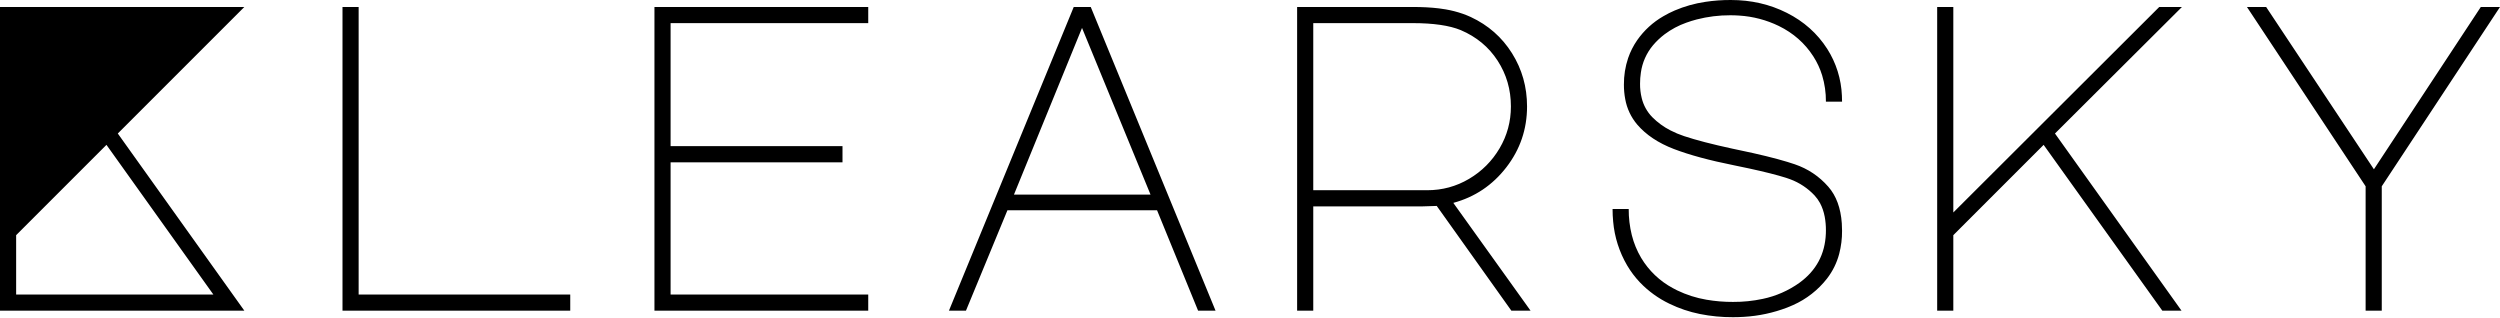
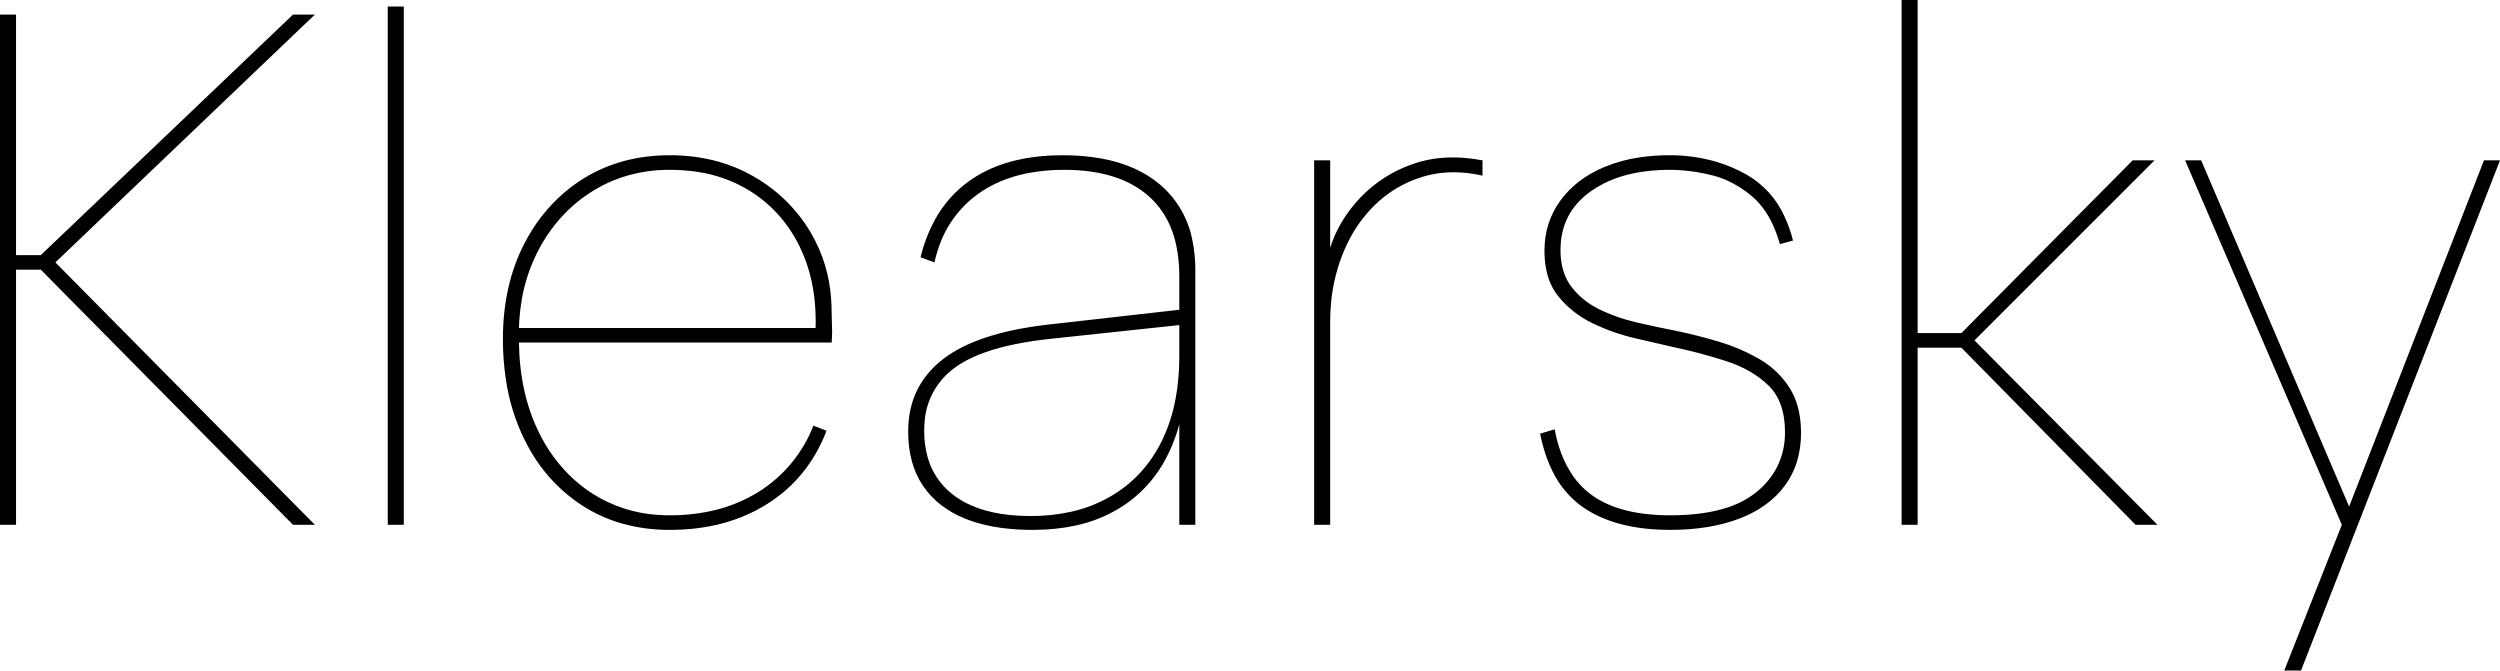
- <svg xmlns="http://www.w3.org/2000/svg" viewBox="0 0.001 573 72.701">
-   <path d="M 422.2 23.301 L 418.5 23.301 A 20.345 20.345 0 0 0 417.633 17.266 A 17.621 17.621 0 0 0 415.6 12.901 Q 412.7 8.401 407.7 5.951 A 24.245 24.245 0 0 0 398.664 3.573 A 29.046 29.046 0 0 0 396.6 3.501 A 30.343 30.343 0 0 0 388.894 4.457 A 27.465 27.465 0 0 0 386.5 5.201 A 18.725 18.725 0 0 0 381.536 7.854 A 16.584 16.584 0 0 0 378.85 10.401 A 12.388 12.388 0 0 0 376.09 16.625 A 16.84 16.84 0 0 0 375.9 19.201 A 13.314 13.314 0 0 0 376.286 22.495 A 9.404 9.404 0 0 0 378.7 26.851 A 16.338 16.338 0 0 0 382.864 29.886 A 21.635 21.635 0 0 0 386 31.201 Q 390.065 32.556 397.067 34.074 A 236.547 236.547 0 0 0 398.6 34.401 Q 405.359 35.802 409.638 37.101 A 53.769 53.769 0 0 1 411.35 37.651 Q 415.9 39.201 419.05 42.801 Q 421.771 45.91 422.142 51.184 A 24.498 24.498 0 0 1 422.2 52.901 A 20.299 20.299 0 0 1 421.54 58.196 A 15.861 15.861 0 0 1 418.75 63.851 A 20.355 20.355 0 0 1 410.99 69.916 A 24.7 24.7 0 0 1 409.6 70.501 A 33.205 33.205 0 0 1 399.728 72.62 A 39.153 39.153 0 0 1 397.2 72.701 A 37.695 37.695 0 0 1 389.629 71.973 A 29.045 29.045 0 0 1 382.6 69.601 A 23.417 23.417 0 0 1 375.877 64.73 A 21.649 21.649 0 0 1 372.95 60.851 A 24.03 24.03 0 0 1 369.738 50.798 A 29.789 29.789 0 0 1 369.6 47.901 L 373.3 47.901 A 24.279 24.279 0 0 0 374.007 53.879 A 19.591 19.591 0 0 0 376.15 59.101 A 18.841 18.841 0 0 0 383.41 66.035 A 22.986 22.986 0 0 0 384.4 66.551 A 25.12 25.12 0 0 0 391.108 68.693 A 34.822 34.822 0 0 0 397.2 69.201 A 31.677 31.677 0 0 0 404.031 68.502 A 22.296 22.296 0 0 0 412.45 64.801 Q 418.203 60.617 418.485 53.539 A 18.521 18.521 0 0 0 418.5 52.801 A 16.677 16.677 0 0 0 418.227 49.681 Q 417.888 47.907 417.132 46.519 A 8.476 8.476 0 0 0 415.9 44.801 A 14.599 14.599 0 0 0 410.316 41.087 A 17.569 17.569 0 0 0 409.35 40.751 Q 406.326 39.794 400.986 38.631 A 246.616 246.616 0 0 0 397.5 37.901 Q 389 36.201 383.65 34.151 Q 378.3 32.101 375.25 28.551 A 12.382 12.382 0 0 1 372.498 22.703 A 17.47 17.47 0 0 1 372.2 19.401 A 18.661 18.661 0 0 1 373.165 13.319 A 16.676 16.676 0 0 1 375.25 9.201 A 18.693 18.693 0 0 1 381.231 3.726 A 23.671 23.671 0 0 1 383.85 2.401 A 28.531 28.531 0 0 1 390.852 0.428 A 38.345 38.345 0 0 1 396.7 0.001 Q 403.7 0.001 409.55 2.951 Q 415.4 5.901 418.8 11.201 A 21.594 21.594 0 0 1 422.165 21.935 A 26.326 26.326 0 0 1 422.2 23.301 Z M 150 71.201 L 150 1.601 L 199 1.601 L 199 5.301 L 153.7 5.301 L 153.7 33.501 L 193.1 33.501 L 193.1 37.201 L 153.7 37.201 L 153.7 67.501 L 199 67.501 L 199 71.201 L 150 71.201 Z M 444 1.601 L 447.7 1.601 L 447.7 48.701 L 494.9 1.601 L 500.1 1.601 L 471 30.601 L 500 71.201 L 495.6 71.201 L 468.4 33.201 L 447.7 53.901 L 447.7 71.201 L 444 71.201 L 444 1.601 Z M 333.1 46.501 L 350.8 71.201 L 346.4 71.201 L 329.3 47.201 L 326.1 47.301 L 301 47.301 L 301 71.201 L 297.3 71.201 L 297.3 1.601 L 323.8 1.601 A 59.758 59.758 0 0 1 326.924 1.678 Q 328.46 1.759 329.805 1.923 A 30.566 30.566 0 0 1 331.35 2.151 A 24.562 24.562 0 0 1 335.248 3.153 A 20.896 20.896 0 0 1 337.1 3.901 Q 343.1 6.701 346.55 12.201 Q 350 17.701 350 24.401 Q 350 32.201 345.25 38.351 Q 340.5 44.501 333.1 46.501 Z M 56 1.601 L 27 30.601 L 56 71.201 L 0 71.201 L 0 1.601 L 56 1.601 Z M 515 1.601 L 519.4 1.601 L 544.1 38.801 L 568.6 1.601 L 573 1.601 L 545.9 42.701 L 545.9 71.201 L 542.2 71.201 L 542.2 42.701 L 515 1.601 Z M 217.5 71.201 L 246.1 1.601 L 250 1.601 L 278.6 71.201 L 274.6 71.201 L 265.2 48.201 L 230.9 48.201 L 221.4 71.201 L 217.5 71.201 Z M 130.7 71.201 L 78.5 71.201 L 78.5 1.601 L 82.2 1.601 L 82.2 67.501 L 130.7 67.501 L 130.7 71.201 Z M 301 43.601 L 327.1 43.601 Q 332.3 43.601 336.7 41.001 Q 341.1 38.401 343.7 34.001 Q 346.3 29.601 346.3 24.401 Q 346.3 18.601 343.25 13.901 Q 340.2 9.201 334.8 6.901 Q 330.9 5.301 323.8 5.301 L 301 5.301 L 301 43.601 Z M 48.9 67.501 L 24.4 33.201 L 3.7 53.901 L 3.7 67.501 L 48.9 67.501 Z M 248 6.401 L 232.4 44.601 L 263.7 44.601 L 248 6.401 Z" vector-effect="non-scaling-stroke" />
+ <svg xmlns="http://www.w3.org/2000/svg" viewBox="0 0 343 92">
+   <path d="M 0 72 L 0 2 L 2.2 2 L 2.2 35 L 5.6 35 L 40.2 2 L 43.2 2 L 7.6 36 L 43.2 72 L 40.2 72 L 5.6 37 L 2.2 37 L 2.2 72 L 0 72 Z M 260.9 72 L 260.9 0 L 263.1 0 L 263.1 45.7 L 269.1 45.7 L 292.6 22 L 295.6 22 L 270.9 46.7 L 296 72 L 293 72 L 269.1 47.7 L 263.1 47.7 L 263.1 72 L 260.9 72 Z M 211.3 59.5 L 213.3 58.9 A 18.993 18.993 0 0 0 214.209 62.21 A 14.381 14.381 0 0 0 215.85 65.35 A 10.999 10.999 0 0 0 219.908 68.848 A 13.68 13.68 0 0 0 221 69.35 Q 223.72 70.463 227.527 70.658 A 32.624 32.624 0 0 0 229.2 70.7 Q 233.906 70.7 237.193 69.564 A 12.237 12.237 0 0 0 241 67.5 A 10.665 10.665 0 0 0 243.863 63.978 A 10.419 10.419 0 0 0 244.9 59.3 Q 244.9 56.215 243.686 54.209 A 6.605 6.605 0 0 0 242.65 52.9 Q 240.4 50.7 236.85 49.55 Q 233.3 48.4 229.5 47.6 Q 227.3 47.1 224.3 46.4 Q 221.3 45.7 218.5 44.35 Q 215.7 43 213.8 40.65 A 8.151 8.151 0 0 1 212.264 37.516 Q 211.957 36.326 211.909 34.926 A 15.374 15.374 0 0 1 211.9 34.4 Q 211.9 30.5 214.1 27.5 Q 216.3 24.5 220.15 22.9 A 20.463 20.463 0 0 1 225.057 21.574 A 27.213 27.213 0 0 1 229 21.3 A 22.788 22.788 0 0 1 235.339 22.154 A 19.645 19.645 0 0 1 239.7 24 A 12.506 12.506 0 0 1 244.816 29.659 A 18.262 18.262 0 0 1 246 33 L 244.2 33.5 Q 243.225 30.008 241.36 27.901 A 9.525 9.525 0 0 0 240.45 27 A 14.113 14.113 0 0 0 236.998 24.776 A 12.602 12.602 0 0 0 234.9 24.05 A 25.041 25.041 0 0 0 230.87 23.373 A 21.678 21.678 0 0 0 229.1 23.3 A 24.898 24.898 0 0 0 224.614 23.681 Q 222.009 24.159 219.921 25.235 A 13.758 13.758 0 0 0 218.25 26.25 Q 214.1 29.2 214.1 34.3 A 10.486 10.486 0 0 0 214.311 36.463 Q 214.608 37.871 215.321 38.958 A 6.419 6.419 0 0 0 215.6 39.35 A 10.63 10.63 0 0 0 219.16 42.303 A 12.353 12.353 0 0 0 219.45 42.45 A 23.203 23.203 0 0 0 223.228 43.894 A 26.922 26.922 0 0 0 224.6 44.25 Q 227.4 44.9 230 45.4 Q 232.9 46 235.9 46.9 A 25.279 25.279 0 0 1 241.129 49.115 A 23.552 23.552 0 0 1 241.45 49.3 Q 244 50.8 245.55 53.25 Q 247.011 55.56 247.095 58.981 A 17.162 17.162 0 0 1 247.1 59.4 A 13.387 13.387 0 0 1 246.6 63.131 A 10.967 10.967 0 0 1 244.9 66.6 Q 242.7 69.6 238.65 71.15 Q 234.6 72.7 229.1 72.7 Q 223.521 72.7 219.59 70.938 A 15.062 15.062 0 0 1 217.2 69.6 A 12.82 12.82 0 0 1 213.033 64.712 Q 212.105 62.877 211.541 60.583 A 25.4 25.4 0 0 1 211.3 59.5 Z M 322.3 69.5 L 340.8 22 L 343 22 L 315.7 92 L 313.4 92 L 321.3 72 L 299.8 22 L 302 22 L 322.3 69.5 Z M 164 72 L 161.8 72 L 161.8 58.2 A 21.855 21.855 0 0 1 159.463 63.79 A 17.463 17.463 0 0 1 154.75 68.95 A 18.967 18.967 0 0 1 147.559 72.105 Q 144.869 72.695 141.749 72.7 A 33.172 33.172 0 0 1 141.7 72.7 Q 137.169 72.7 133.791 71.648 A 17.325 17.325 0 0 1 132.4 71.15 A 13.964 13.964 0 0 1 129.153 69.317 A 11.332 11.332 0 0 1 126.6 66.6 Q 124.6 63.6 124.6 59.2 Q 124.6 53 129.35 49.3 Q 133.903 45.754 143.278 44.596 A 62.154 62.154 0 0 1 144.1 44.5 L 161.8 42.5 L 161.8 37.9 A 20.151 20.151 0 0 0 161.379 33.647 Q 160.808 31 159.458 29.016 A 11.168 11.168 0 0 0 157.7 27 Q 153.6 23.3 146 23.3 A 25.82 25.82 0 0 0 140.966 23.764 Q 137.075 24.537 134.2 26.6 A 14.883 14.883 0 0 0 128.661 34.329 A 19.583 19.583 0 0 0 128.2 36 L 126.3 35.3 A 20.936 20.936 0 0 1 128.265 30.16 A 15.893 15.893 0 0 1 132.95 24.85 Q 137.472 21.607 144.457 21.327 A 33.507 33.507 0 0 1 145.8 21.3 A 29.636 29.636 0 0 1 151.055 21.736 Q 156.049 22.637 159.25 25.4 A 13.309 13.309 0 0 1 163.603 32.999 A 20.092 20.092 0 0 1 164 37.1 L 164 72 Z M 114.1 47 L 71.2 47 Q 71.3 54 73.95 59.35 A 21.554 21.554 0 0 0 78.044 65.12 A 19.579 19.579 0 0 0 81.25 67.7 A 18.852 18.852 0 0 0 90.421 70.653 A 23.041 23.041 0 0 0 91.9 70.7 A 25.755 25.755 0 0 0 98.199 69.961 A 20.473 20.473 0 0 0 104.05 67.5 A 18.677 18.677 0 0 0 111.595 58.412 A 22.115 22.115 0 0 0 111.6 58.4 L 113.4 59.1 Q 110.9 65.6 105.25 69.15 Q 99.6 72.7 91.9 72.7 A 23.713 23.713 0 0 1 85.141 71.769 A 20.192 20.192 0 0 1 79.95 69.4 A 22.072 22.072 0 0 1 72.464 61.283 A 26.549 26.549 0 0 1 71.9 60.2 A 27.862 27.862 0 0 1 69.408 52.086 A 36.794 36.794 0 0 1 69 46.5 Q 69 39.1 71.95 33.4 A 22.827 22.827 0 0 1 77.398 26.437 A 21.776 21.776 0 0 1 80.05 24.5 Q 85.2 21.3 91.9 21.3 A 24.524 24.524 0 0 1 98.613 22.189 A 20.975 20.975 0 0 1 103.3 24.15 Q 108.3 27 111.2 31.85 A 20.585 20.585 0 0 1 114.029 40.995 A 25.24 25.24 0 0 1 114.1 42.9 Q 114.1 43.526 114.14 44.472 A 72 72 0 0 0 114.15 44.7 A 16.395 16.395 0 0 1 114.167 45.444 Q 114.167 46.2 114.1 47 Z M 180.3 72 L 180.3 22 L 182.5 22 L 182.5 34 Q 183.7 30.2 186.65 27.1 A 18.058 18.058 0 0 1 193.784 22.524 A 20.905 20.905 0 0 1 193.85 22.5 A 16.066 16.066 0 0 1 198.557 21.616 Q 200.318 21.543 202.221 21.807 A 24.56 24.56 0 0 1 203.4 22 L 203.4 24.1 A 18.567 18.567 0 0 0 200.525 23.672 Q 197.73 23.484 195.2 24.25 Q 191.4 25.4 188.55 28.2 A 18.578 18.578 0 0 0 184.919 33.279 A 22.526 22.526 0 0 0 184.1 35.15 A 24.134 24.134 0 0 0 182.577 42.092 A 28.595 28.595 0 0 0 182.5 44.2 L 182.5 72 L 180.3 72 Z M 53.2 72 L 53.2 0.9 L 55.4 0.9 L 55.4 72 L 53.2 72 Z M 71.2 45 L 111.9 45 A 30.655 30.655 0 0 0 111.915 44.043 Q 111.915 38.23 109.65 33.7 Q 107.2 28.8 102.65 26.05 A 18.903 18.903 0 0 0 95.658 23.575 A 24.797 24.797 0 0 0 91.9 23.3 A 20.57 20.57 0 0 0 85.119 24.394 A 18.748 18.748 0 0 0 81.5 26.1 Q 76.9 28.9 74.15 33.8 A 23.021 23.021 0 0 0 71.459 41.937 A 28.436 28.436 0 0 0 71.2 45 Z M 161.8 48.9 L 161.8 44.6 L 144 46.5 A 51.409 51.409 0 0 0 139.297 47.216 Q 134.652 48.164 131.872 49.864 A 11.769 11.769 0 0 0 130.8 50.6 A 9.957 9.957 0 0 0 126.855 57.866 A 13.561 13.561 0 0 0 126.8 59.1 A 13.173 13.173 0 0 0 127.288 62.787 A 9.686 9.686 0 0 0 130.6 67.75 Q 133.621 70.175 138.663 70.672 A 27.914 27.914 0 0 0 141.4 70.8 A 25.159 25.159 0 0 0 146.847 70.237 A 19.138 19.138 0 0 0 152.3 68.15 Q 156.9 65.5 159.35 60.6 A 22.379 22.379 0 0 0 161.297 54.672 Q 161.8 51.981 161.8 48.9 Z" vector-effect="non-scaling-stroke" />
</svg>
